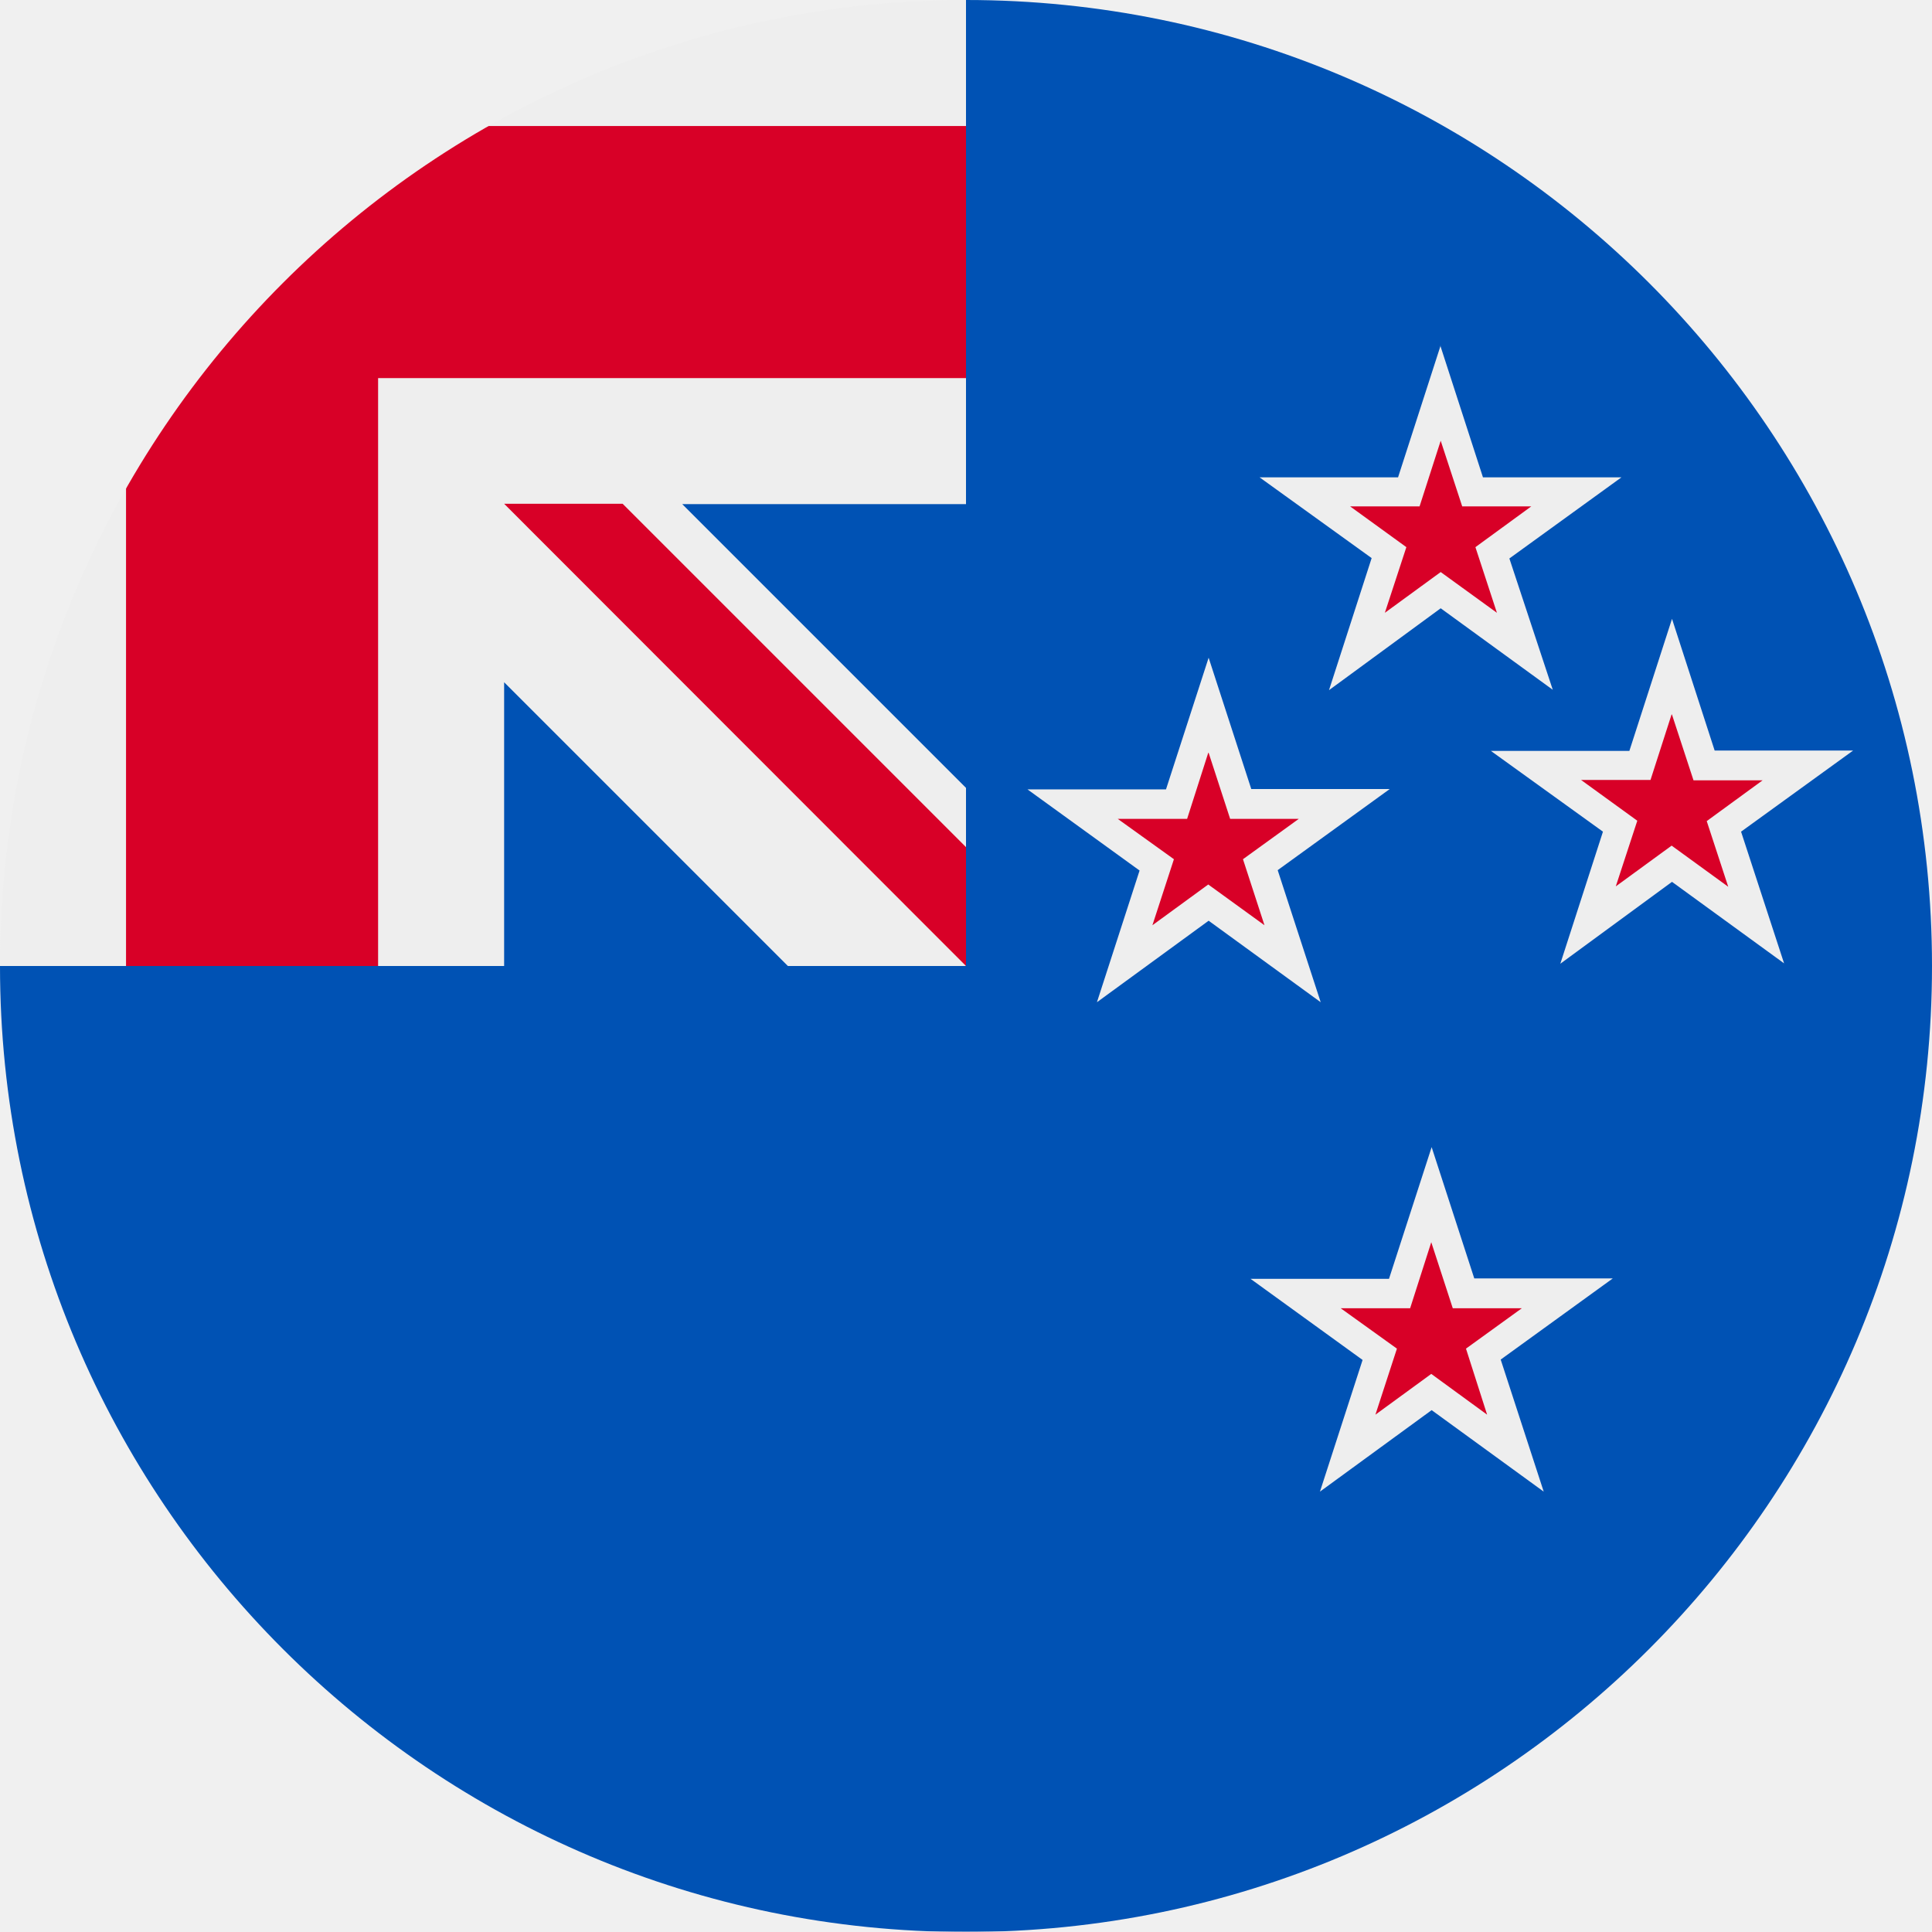
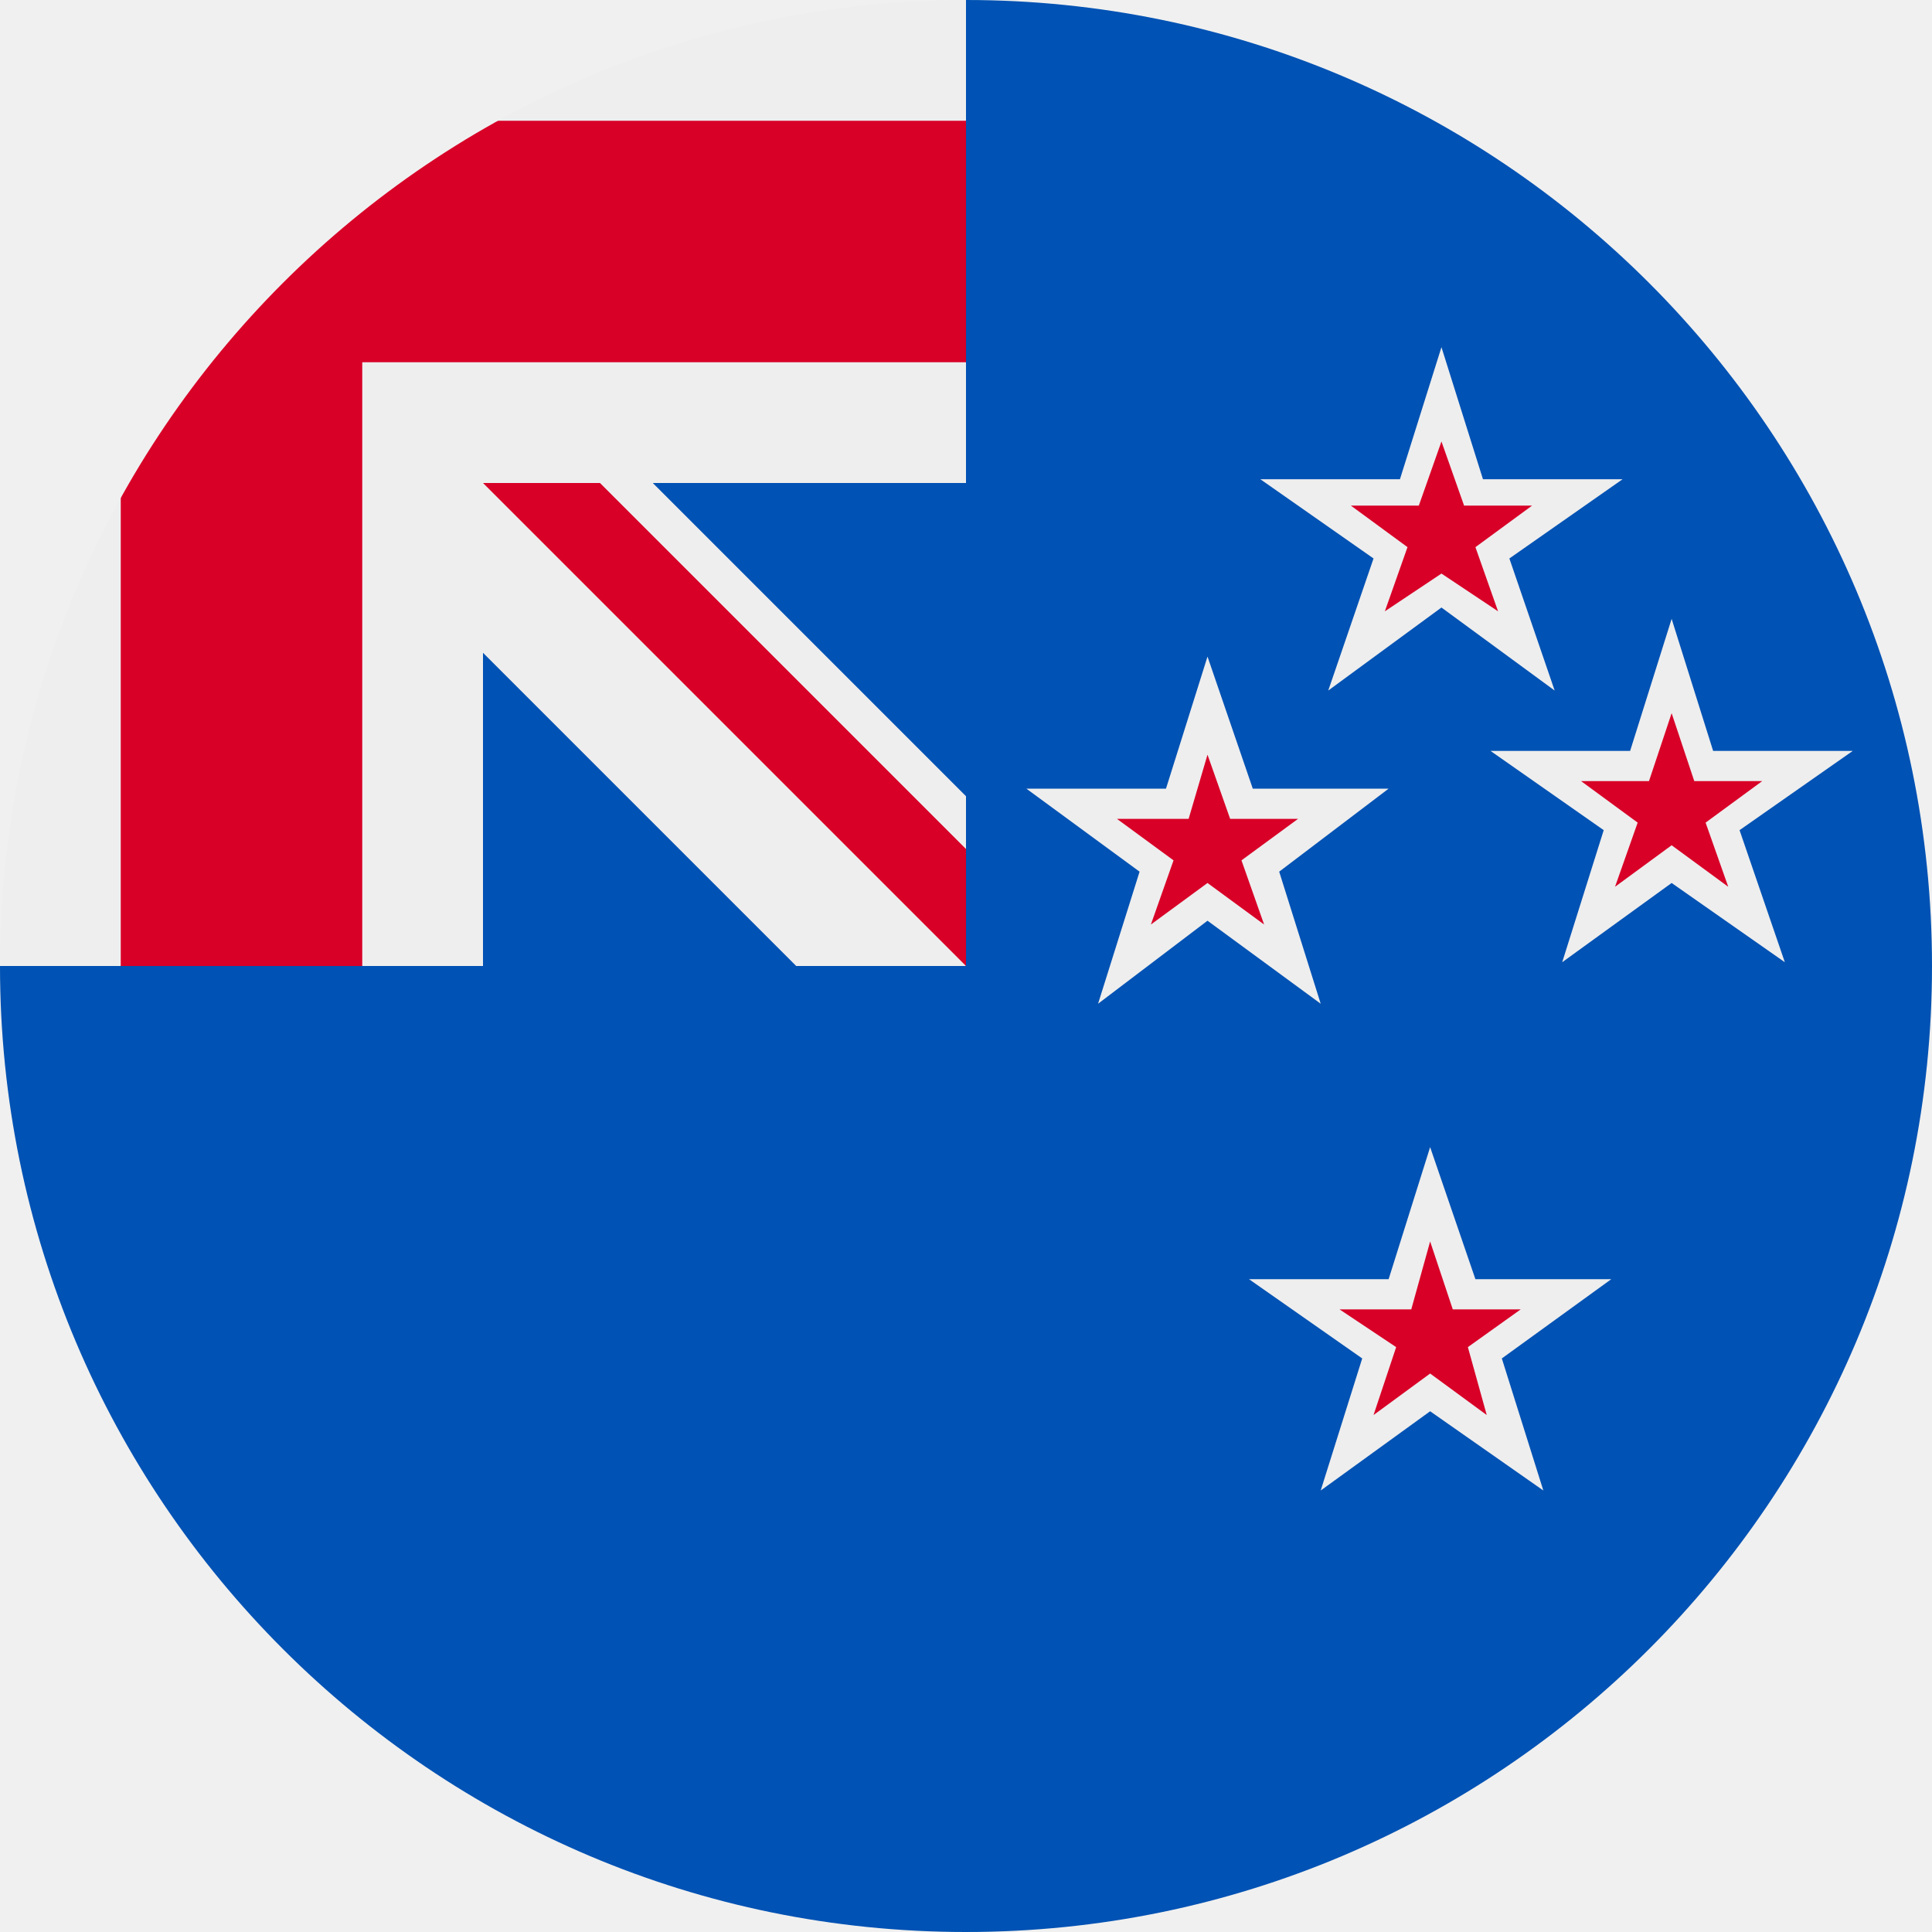
<svg xmlns="http://www.w3.org/2000/svg" width="512" height="512" viewBox="0 0 512 512">
  <mask id="a">
    <circle cx="256" cy="256" r="256" fill="#fff" />
  </mask>
  <g mask="url(#a)">
-     <path fill="#0052b4" d="M256 0h256v511.9H0v-256z" />
-     <path fill="#eee" d="M256 0H100.2L66.7 14.9 33.4 0H0v33.4l15.7 31.3L0 100.2V256h33.4l34-13.6 32.8 13.6h33.4v-75.2l75.2 75.2H256l-7.7-21.3 7.7-10.2v-15.7l-75.2-75.2H256v-33.4l-11.8-33.4L256 33.4z" />
-     <path fill="#d80027" d="m256 224.5-91-91h-31.4L256 256z" />
-     <path fill="#eee" d="m381.8 91.5-11.3 35h-36.7l29.7 21.4-11.3 35 29.6-21.7 29.7 21.6L400 148l29.7-21.5H393l-11.3-34.9zm61.3 72.5-11.3 35h-36.7l29.7 21.4-11.3 35 29.6-21.7 29.7 21.6-11.4-34.9 29.7-21.5h-36.7zm-122.8 10.3L309 209.2h-36.7l29.7 21.5-11.3 34.9 29.6-21.6 29.7 21.6-11.4-35 29.7-21.5h-36.7zM379.4 304l-11.3 34.9h-36.7l29.7 21.5-11.3 34.9 29.6-21.6 29.7 21.6-11.4-35 29.7-21.5h-36.7z" />
-     <path fill="#d80027" d="M33.4 0v33.4H0v66.8h33.4V256h66.8V100.2H256V33.4H100.2V0zm348.4 116.8-5.6 17.4h-18.4l14.9 10.8-5.7 17.4 14.8-10.8 14.9 10.8L391 145l14.8-10.8h-18.3zm61.2 72.5-5.6 17.4H419l14.9 10.8-5.7 17.4 14.8-10.8 15 10.9-5.7-17.4 14.8-10.8h-18.3l-5.7-17.4zm-122.8 10.2-5.6 17.5h-18.4l14.9 10.7-5.7 17.5 14.8-10.8 14.9 10.8-5.7-17.5 14.8-10.7H326l-5.7-17.5zm59.1 129.7-5.6 17.5h-18.4l14.9 10.7-5.7 17.5 14.8-10.8 14.8 10.8-5.6-17.5 14.8-10.7H385z" />
+     <path fill="#0052b4" d="M256 0h256v512H0V256Z" />
+     <path fill="#eee" d="M0 0v32l32 32L0 96v160h32l32-32 32 32h32v-83l83 83h45l-8-16 8-15v-14l-83-83h83V96l-32-32 32-32V0H96L64 32 32 0Zm382 92-11 35h-37l30 21-12 35 30-22 30 22-12-35 30-21h-37l-11-35Zm61 72-11 35h-37l30 21-11 35 29-21 30 21-12-35 30-21h-37Zm-123 10-11 35h-37l30 22-11 35 29-22 30 22-11-35 29-22h-36zm59 130-11 35h-37l30 21-11 35 29-21 30 21-11-35 29-21h-36z" />
+     <path fill="#d80027" d="M32 0v32H0v64h32v160h64V96h160V32H96V0Zm96 128 128 128v-31l-97-97zm251 201-5 18h-19l15 10-6 18 15-11 15 11-5-18 14-10h-18Zm-59-129-5 17h-19l15 11-6 17 15-11 15 11-6-17 15-11h-18l-6-17zm123-11-6 18h-18l15 11-6 17 15-11 15 11-6-17 15-11h-18l-6-18zm-61-72-6 17h-18l15 11-6 17 15-10 15 10-6-17 15-11h-18z" />
  </g>
</svg>
